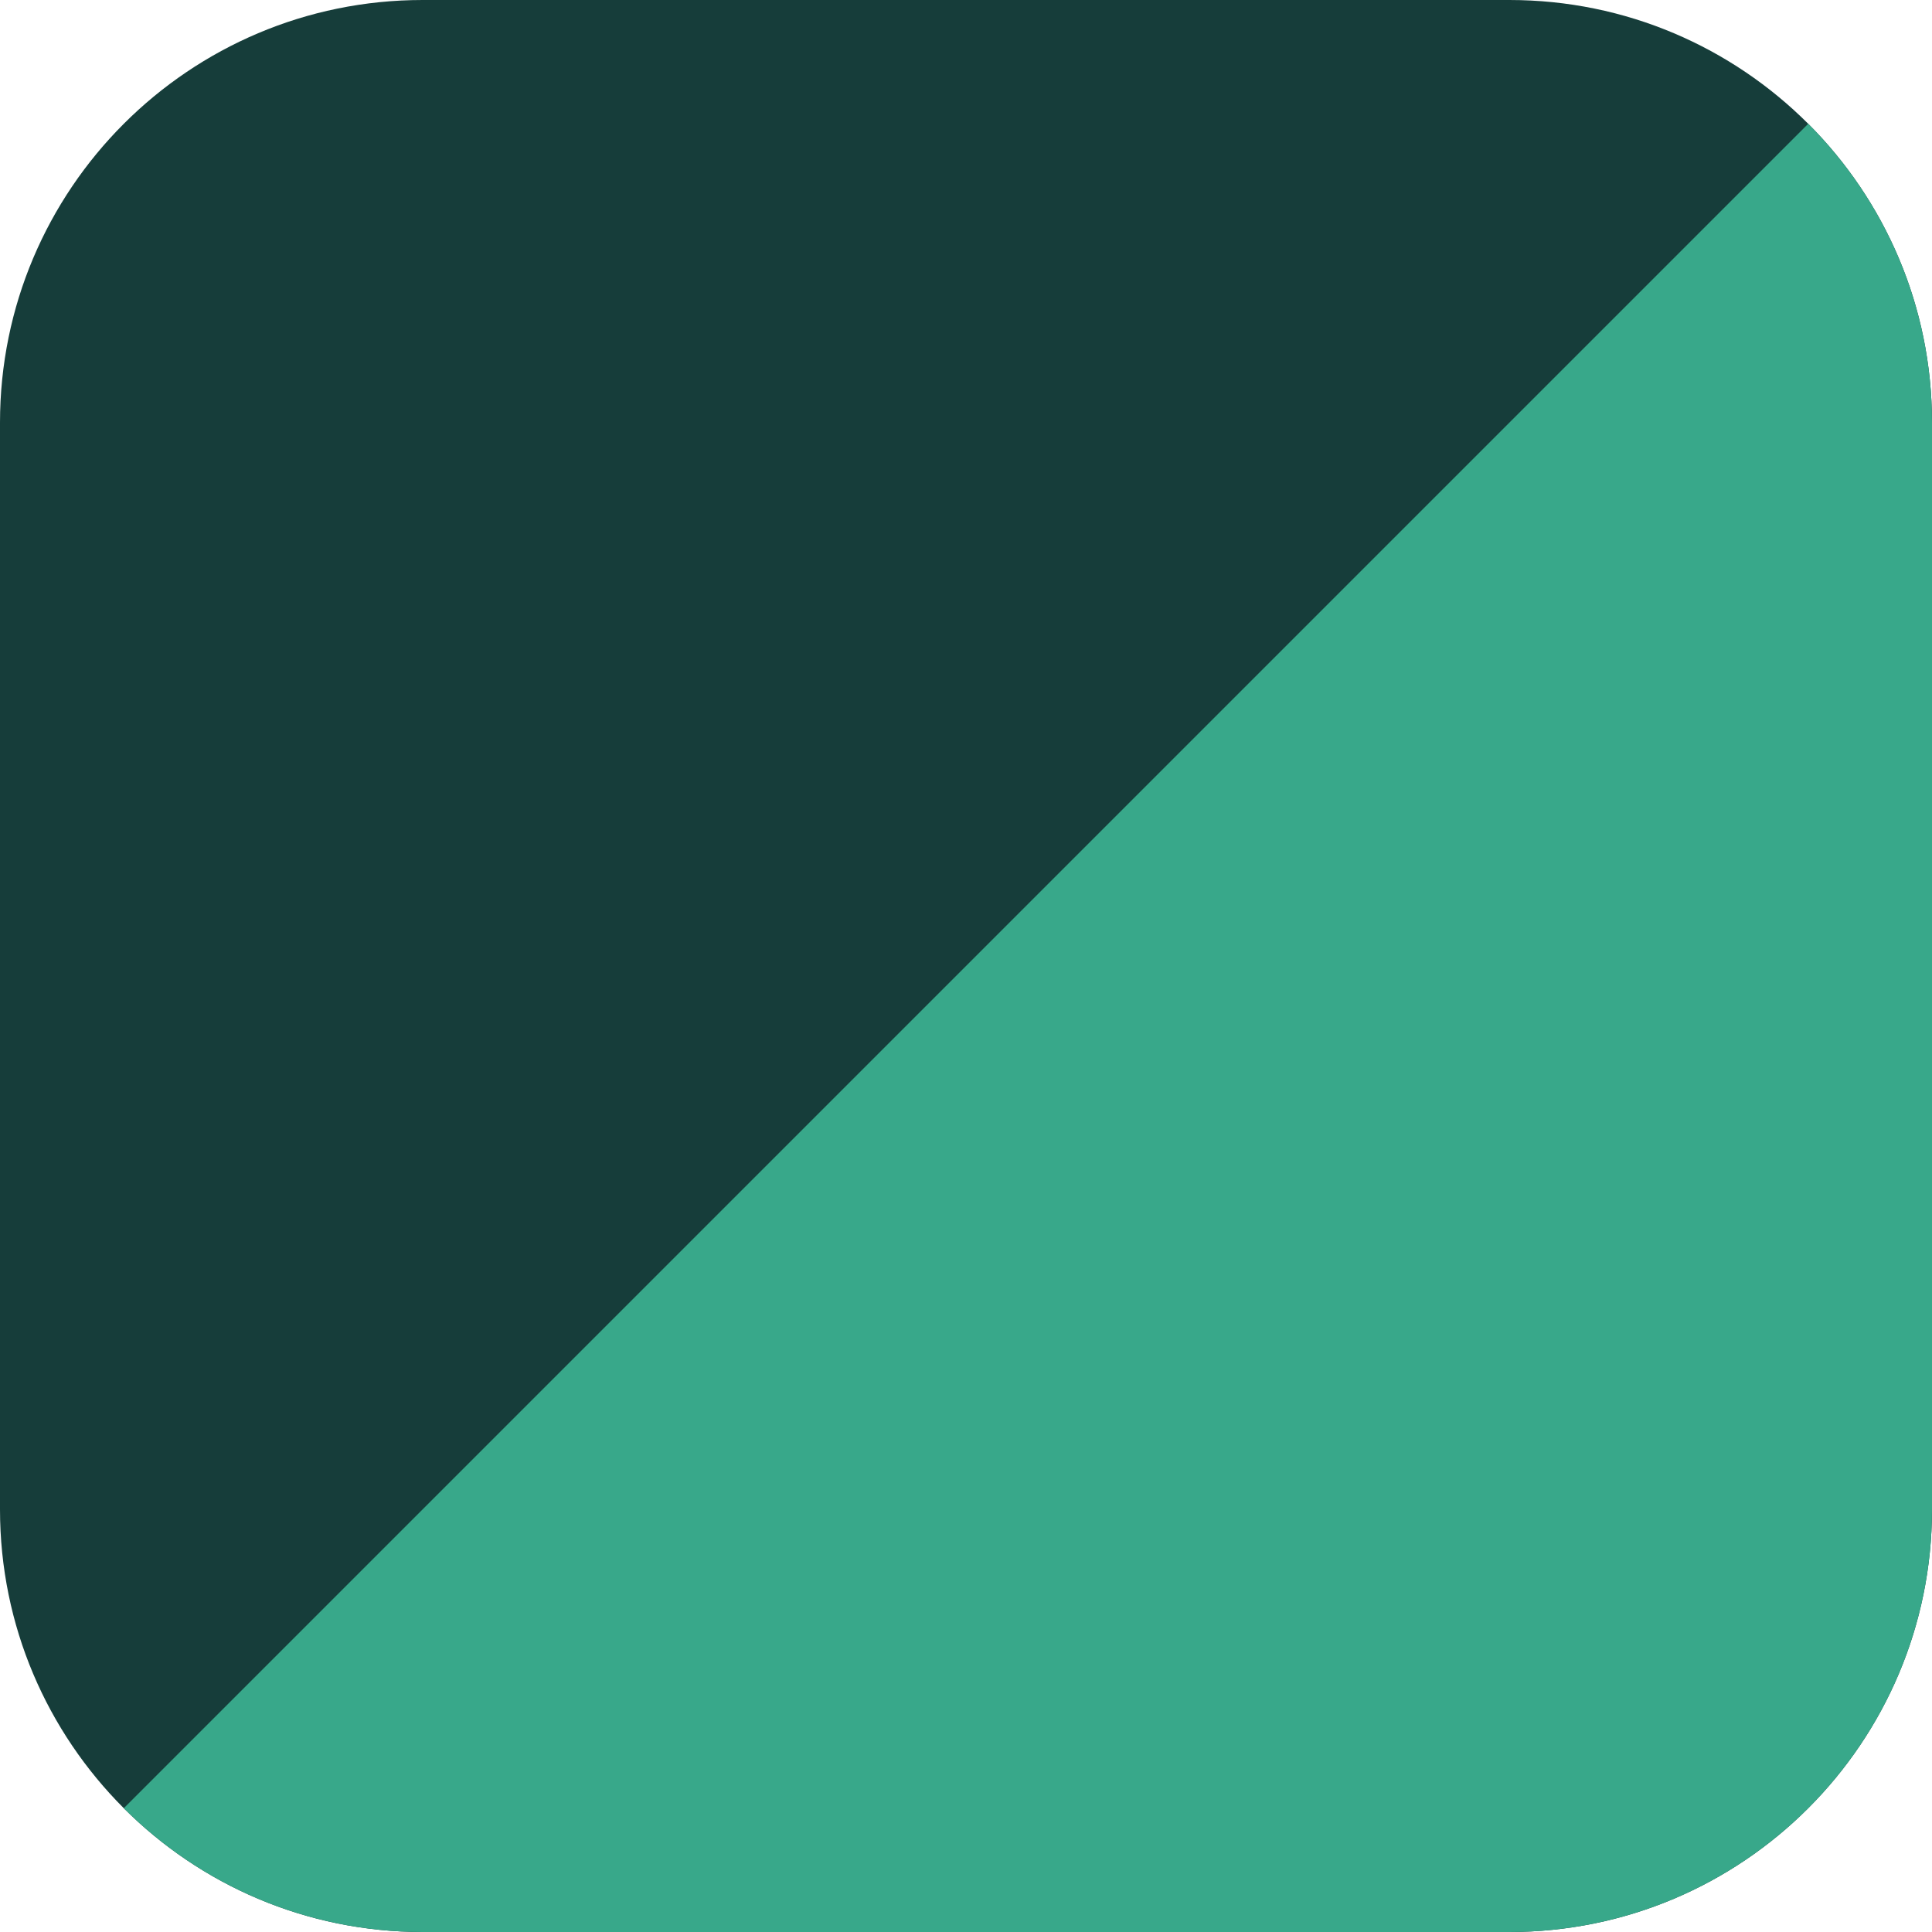
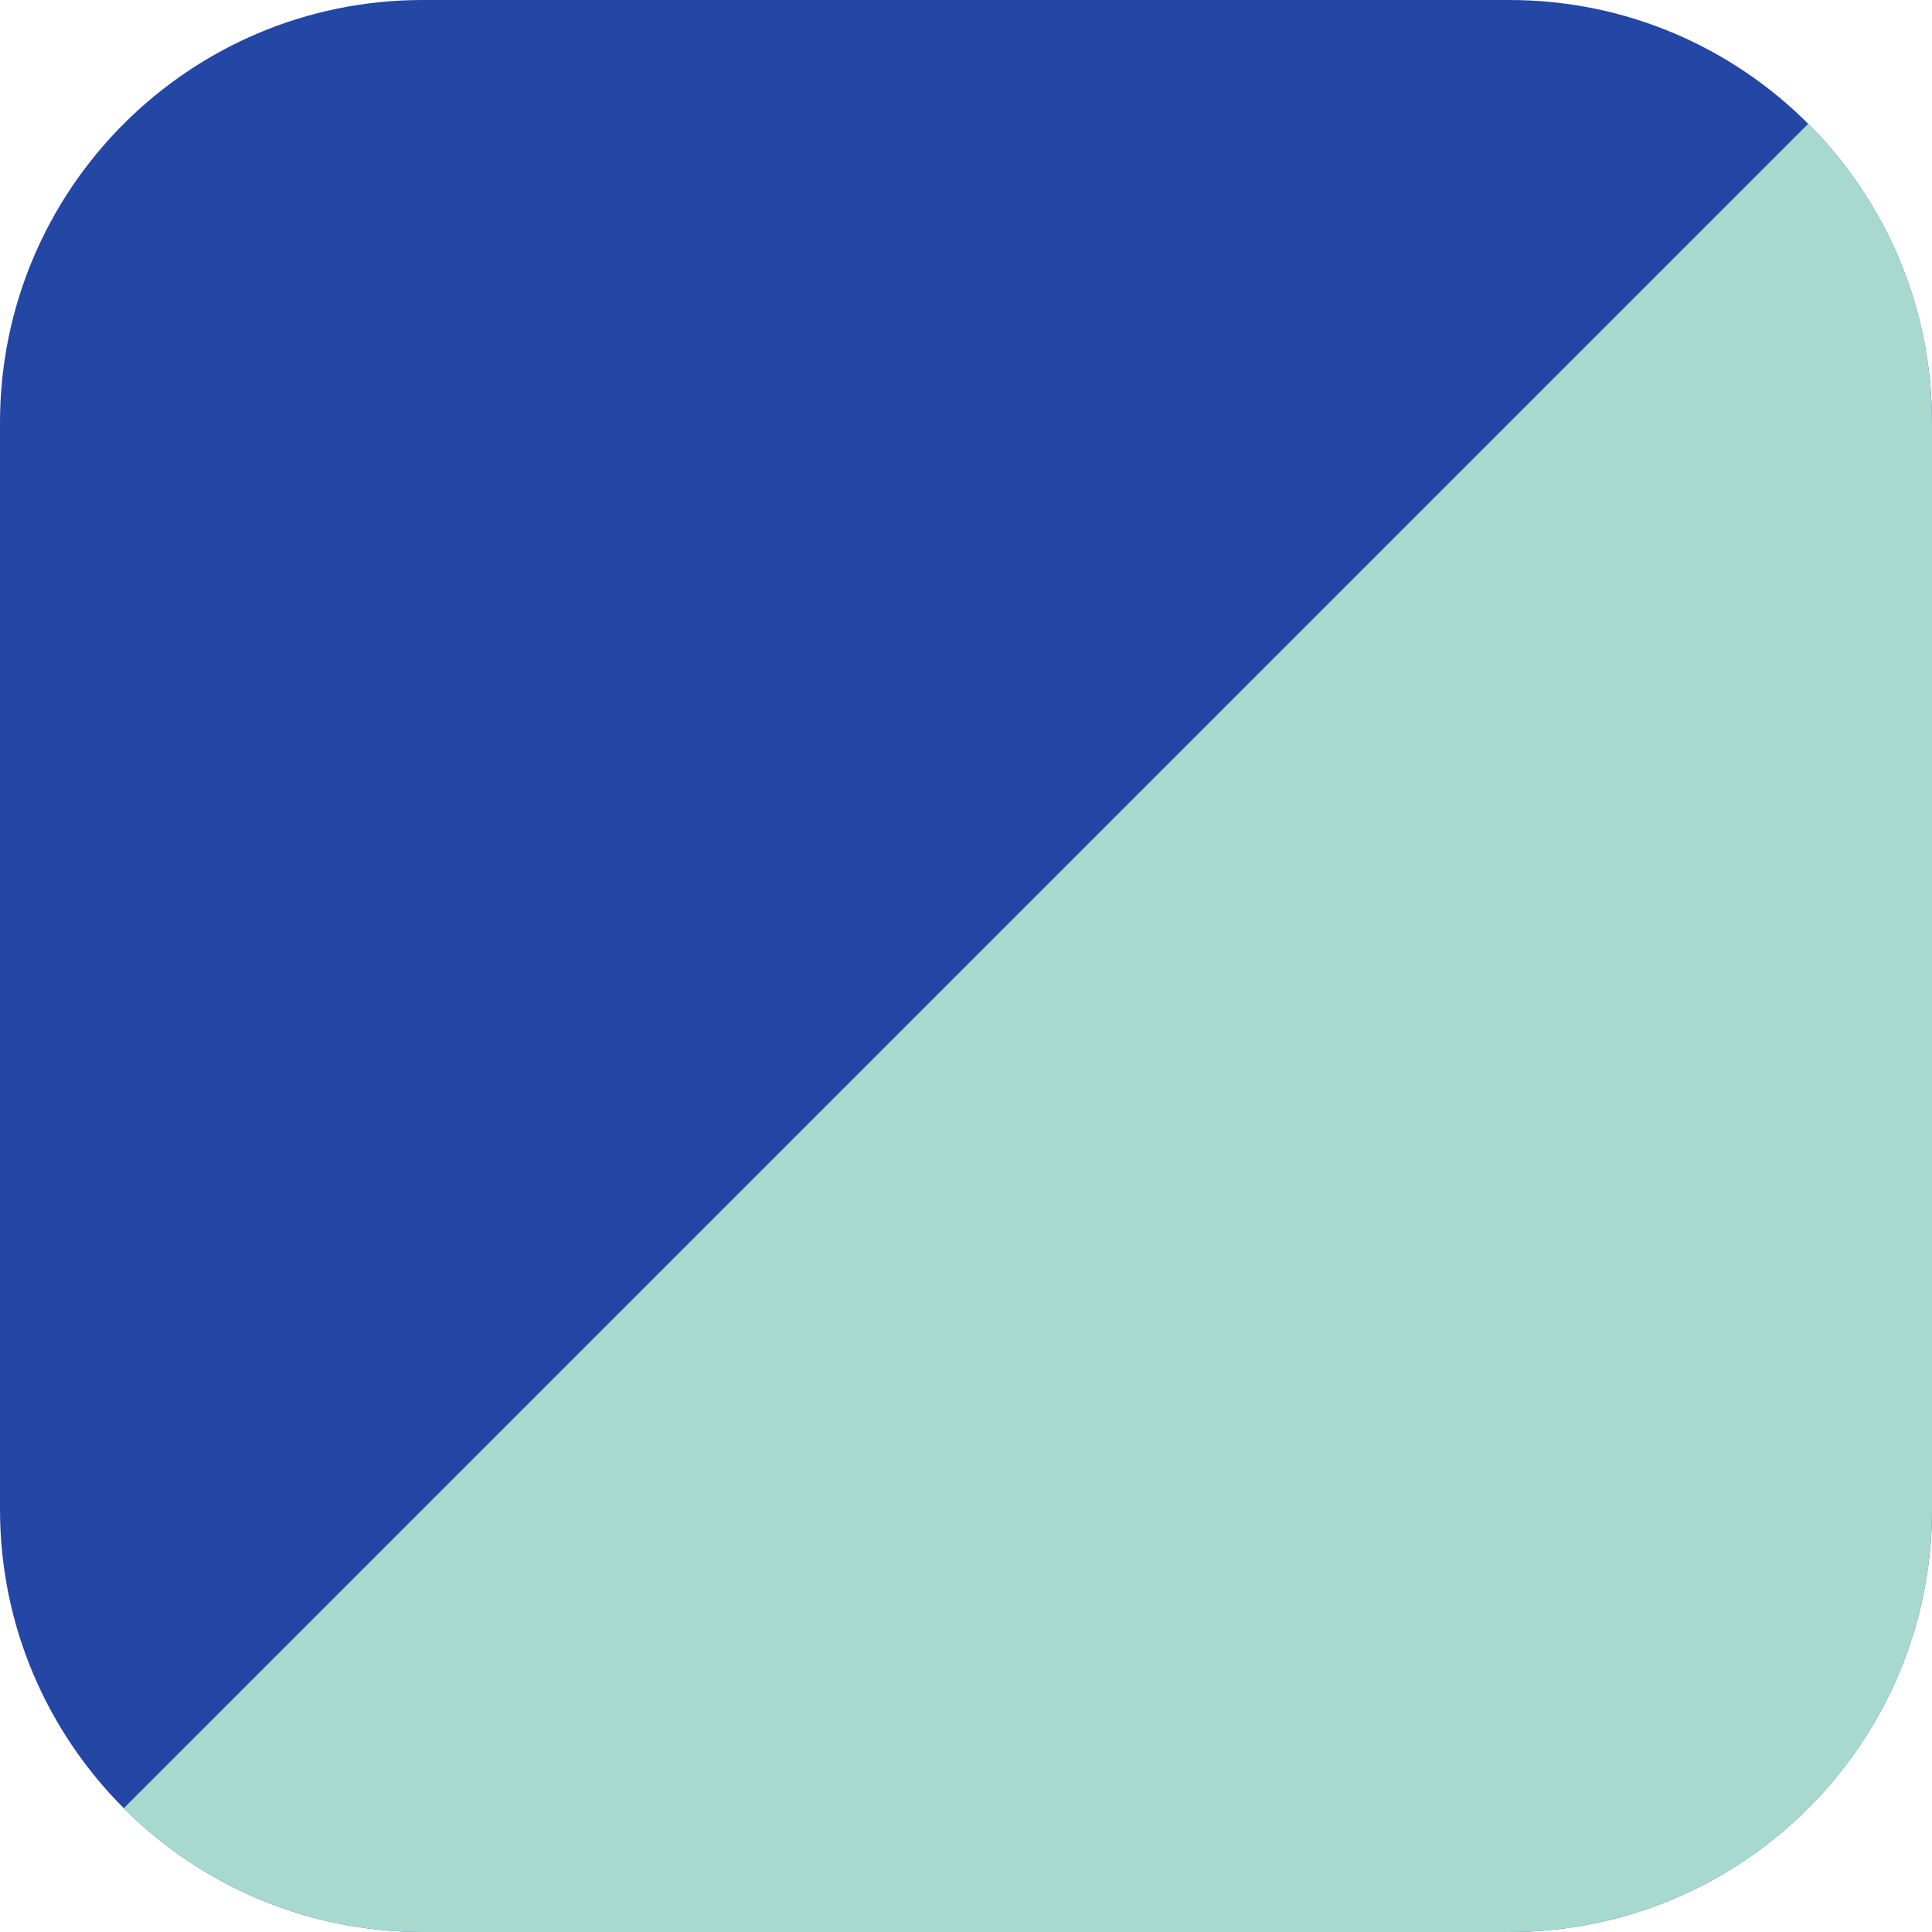
<svg xmlns="http://www.w3.org/2000/svg" viewBox="0 0 64 64">
  <defs>
    <clipPath id="c">
      <rect width="64" height="64" rx="14" />
    </clipPath>
  </defs>
  <g clip-path="url(#c)">
-     <rect width="64" height="64" fill="#163d3a" />
-     <path d="M64 0V64H0Z" fill="#38a88a" />
+     <rect width="64" height="64" fill="#2447a6" />
+     <path d="M64 0V64H0Z" fill="#a8d9cf" />
  </g>
</svg>
